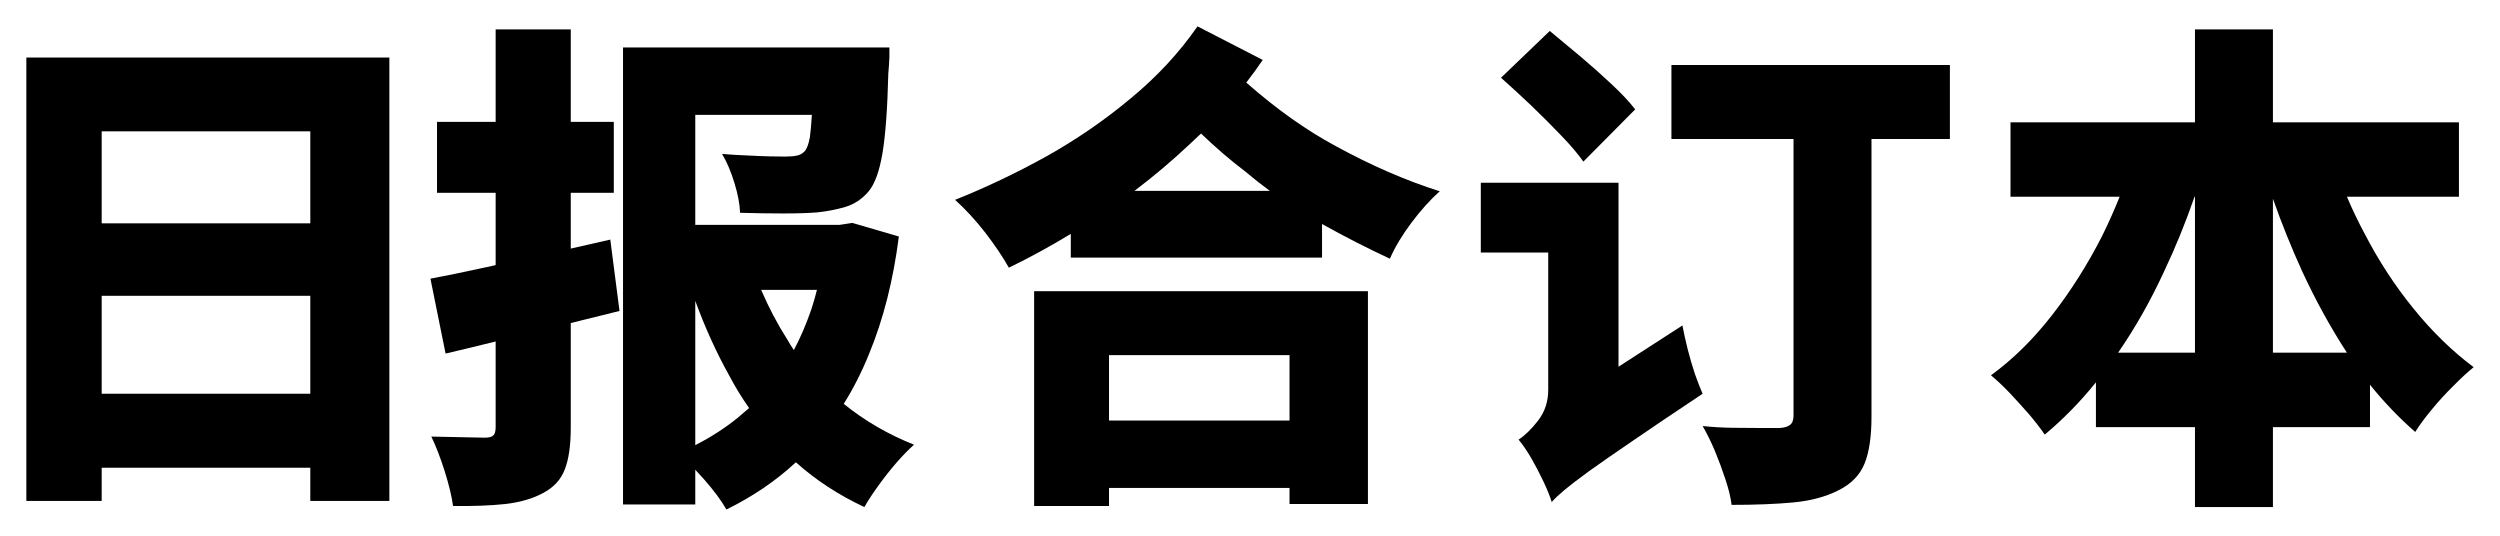
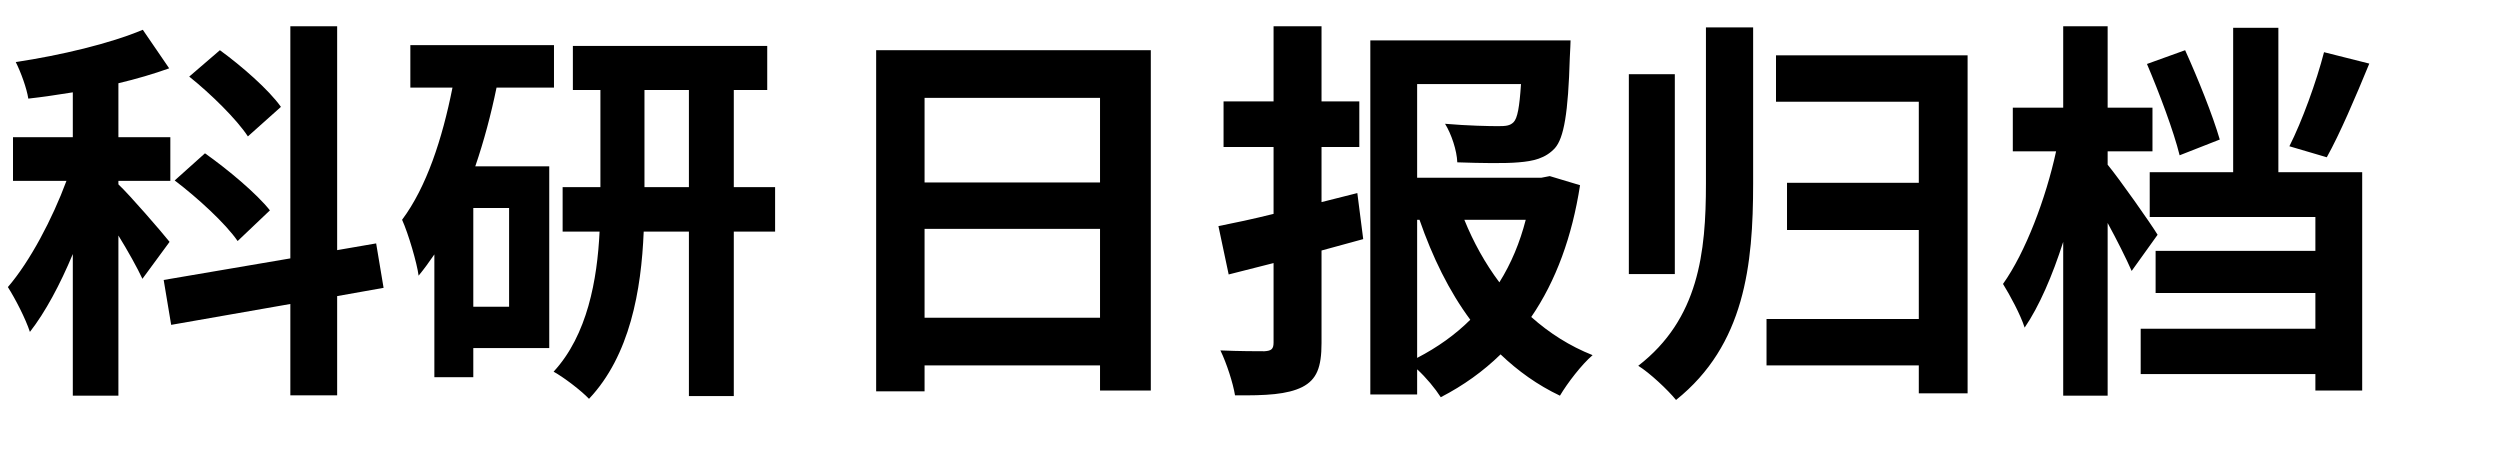
- <svg xmlns="http://www.w3.org/2000/svg" viewBox="0 -122.0 1138.4 244.0">
-   <path id="accent" d="M470.9 108.4L470.9 10.6L622.9 10.6L622.9 107.5L587.2 107.5L587.2 100.2L505.0 100.2L505.0 108.4L470.9 108.4ZM545.3-110.0L545.3-110.0L575.0-94.7Q571.4-89.4 567.5-84.4L567.5-84.4Q588.1-66.3 608.2-55.5L608.2-55.5Q632.5-42.2 655.6-34.9L655.6-34.9Q649.2-29.2 642.8-20.7Q636.4-12.2 632.9-4.2L632.9-4.2Q617.6-11.3 602.0-20.0L602.0-20.0L602.0-4.7L487.6-4.7L487.6-15.5Q473.6-7.0 459.4-0.1L459.4-0.1Q455.3-7.4 448.7-16.0Q442.0-24.6 434.9-31.0L434.9-31.0Q455.7-39.3 476.5-50.8Q497.2-62.4 515.0-77.3Q532.9-92.1 545.3-110.0ZM505.0 69.5L587.2 69.5L587.2 39.7L505.0 39.7L505.0 69.5ZM516.6-35.1L578.2-35.1Q572.5-39.3 566.8-44.1L566.8-44.1Q556.9-51.6 546.9-61.2L546.9-61.2Q544.3-58.7 541.8-56.4L541.8-56.4Q529.7-45.0 516.6-35.1L516.6-35.1Z M761.1-58.7L761.1-92.4L887.9-92.4L887.9-58.7L852.2-58.7L852.2 67.9Q852.2 81.4 849.0 89.2Q845.8 97.0 837.1 101.3Q828.4 105.7 816.5 106.8Q804.6 107.9 788.5 107.9L788.5 107.9Q787.9 102.9 785.7 96.3Q783.5 89.6 780.8 83.1Q778.0 76.6 775.3 72.0L775.3 72.0Q781.9 72.7 789.0 72.8Q796.1 72.9 802.0 72.9L802.0 72.9L810.3 72.9Q813.7 72.7 815.2 71.4Q816.7 70.2 816.7 67.2L816.7 67.2L816.7-58.7L761.1-58.7ZM674.3-7.0L674.3-38.8L737.0-38.8L737.0 45.0L766.1 26.2Q767.0 31.0 768.5 37.0Q770.0 42.9 771.8 48.3Q773.7 53.7 775.3 57.3L775.3 57.3Q755.3 70.6 742.8 79.2Q730.2 87.8 723.1 92.9Q716.0 98.1 712.3 101.2Q708.6 104.3 706.6 106.6L706.6 106.6Q705.4 102.7 702.8 97.2Q700.2 91.7 697.2 86.5Q694.2 81.4 691.5 78.2L691.5 78.2Q695.8 75.4 700.4 69.5Q705.0 63.5 705.0 55.5L705.0 55.5L705.0-7.0L674.3-7.0ZM683.5-86.6L683.5-86.6L705.7-107.9Q711.8-102.9 719.4-96.5Q727.0-90.1 733.7-83.8Q740.5-77.5 744.6-72.2L744.6-72.2L721.0-48.4Q717.3-53.7 710.8-60.4Q704.3-67.2 697.1-74.1Q689.9-80.9 683.5-86.6Z M915.5-32.4L915.5-66.3L999.5-66.3L999.5-108.6L1035.0-108.6L1035.0-66.3L1119.7-66.3L1119.7-32.4L1068.7-32.4Q1072.3-23.9 1076.7-15.7L1076.7-15.7Q1086.3 2.9 1099.0 18.5Q1111.7 34.2 1126.4 45.2L1126.4 45.2Q1122.2 48.6 1117.1 53.8Q1111.9 58.9 1107.4 64.4Q1102.8 69.9 1099.8 74.7L1099.8 74.7Q1088.8 65.1 1079.2 53.2L1079.2 53.2L1079.2 72.5L1035.0 72.5L1035.0 108.9L999.5 108.9L999.5 72.5L954.4 72.5L954.4 52.1Q943.7 65.4 931.1 75.9L931.1 75.9Q928.3 71.8 924.0 66.7Q919.6 61.7 915.1 56.9Q910.5 52.1 906.6 48.9L906.6 48.9Q921.7 37.9 934.5 21.4Q947.3 4.9 957.2-14.5L957.2-14.5Q961.5-23.2 965.2-32.4L965.2-32.4L915.5-32.4ZM999.5 38.6L999.5-32.4L999.3-32.4Q993.1-14.5 985.3 1.9L985.3 1.9Q976.2 21.6 964.5 38.6L964.5 38.6L999.5 38.6ZM1035.0-31.5L1035.0-31.5L1035.0 38.6L1068.7 38.6Q1057.5 21.4 1048.3 1.5L1048.3 1.5Q1041.0-14.5 1035.0-31.5Z" />
-   <path id="ink" d="M12.0 106.1L12.0-95.8L177.3-95.8L177.3 106.1L141.3 106.1L141.3 91.0L46.3 91.0L46.3 106.1L12.0 106.1ZM46.3 57.3L141.3 57.3L141.3 12.7L46.3 12.7L46.3 57.3ZM46.3-20.3L141.3-20.3L141.3-62.2L46.3-62.2L46.3-20.3Z M283.7 107.7L283.7-100.4L405.0-100.4L405.0-96.0Q404.8-91.5 404.5-88.5L404.5-88.5Q403.9-64.2 401.8-52.0Q399.7-39.7 395.4-34.7Q391.0-29.6 385.0-27.8Q378.9-26.0 372.3-25.3L372.3-25.3Q366.1-24.8 356.7-24.8Q347.3-24.8 337.0-25.1L337.0-25.1Q336.8-31.0 334.4-38.8Q332.0-46.6 328.8-51.9L328.8-51.9Q334.9-51.4 340.4-51.2Q345.9-50.9 350.4-50.8Q354.9-50.7 357.4-50.7L357.4-50.7Q360.6-50.7 362.6-51.1Q364.7-51.4 366.3-53.0Q367.9-54.6 368.8-59.6L368.8-59.6Q369.3-63.3 369.7-69.7L369.7-69.7L316.6-69.7L316.6-19.6L382.3-19.6L388.1-20.5L409.3-14.3Q405.5 15.5 395.8 39.0L395.8 39.0Q390.8 51.4 384.2 61.9L384.2 61.9Q398.4 73.4 416.2 80.5L416.2 80.5Q412.6 83.7 408.2 88.7Q403.9 93.7 400.0 99.1Q396.1 104.5 393.6 108.9L393.6 108.9Q375.9 100.6 362.4 88.5L362.4 88.5Q348.9 101.1 330.8 110L330.8 110Q327.2 103.8 320.8 96.5L320.8 96.5Q318.7 94.2 316.6 91.9L316.6 91.9L316.6 107.7L283.7 107.7ZM202.9 39.0L196.0 4.9Q206.7 2.9 220.3-0.1L220.3-0.1Q223.0-0.6 225.7-1.3L225.7-1.3L225.7-34.2L199.0-34.2L199.0-66.5L225.7-66.5L225.7-108.6L259.9-108.6L259.9-66.5L279.5-66.5L279.5-34.2L259.9-34.2L259.9-8.8Q269.0-10.9 277.9-12.9L277.9-12.9L282.1 19.6Q271.1 22.3 259.9 25.1L259.9 25.1L259.9 72.7Q259.9 84.8 257.2 91.7Q254.6 98.6 247.5 102.4Q240.4 106.3 230.2 107.5Q220.0 108.6 206.3 108.4L206.3 108.4Q205.4 101.8 202.5 92.6Q199.6 83.4 196.4 76.8L196.4 76.8Q203.5 77.0 210.9 77.1Q218.2 77.3 220.7 77.3L220.7 77.3Q223.7 77.3 224.7 76.2Q225.7 75.2 225.7 72.5L225.7 72.5L225.7 33.5Q213.6 36.5 202.9 39.0L202.9 39.0ZM341.1 63.8L341.1 63.8Q336.1 56.7 332.0 48.9L332.0 48.9Q323.3 33.3 316.6 15.0L316.6 15.0L316.6 80.7Q327.4 75.2 336.1 68.1L336.1 68.1Q338.6 66.0 341.1 63.8ZM372.0 10.0L346.6 10.0Q351.7 21.9 358.5 32.6L358.5 32.6Q359.9 35.1 361.5 37.4L361.5 37.4Q366.1 28.7 369.5 18.7L369.5 18.7Q370.9 14.5 372.0 10.0L372.0 10.0Z" />
+ <svg xmlns="http://www.w3.org/2000/svg" viewBox="0 0 610 110">
+   <text id="accent" x="0" y="88" font-family="PingFang SC,Noto Sans SC,Microsoft YaHei,sans-serif" font-weight="900" font-size="96">科研</text>
+   <text id="ink" x="199" y="88" font-family="PingFang SC,Noto Sans SC,Microsoft YaHei,sans-serif" font-weight="900" font-size="96">日报归档</text>
</svg>
